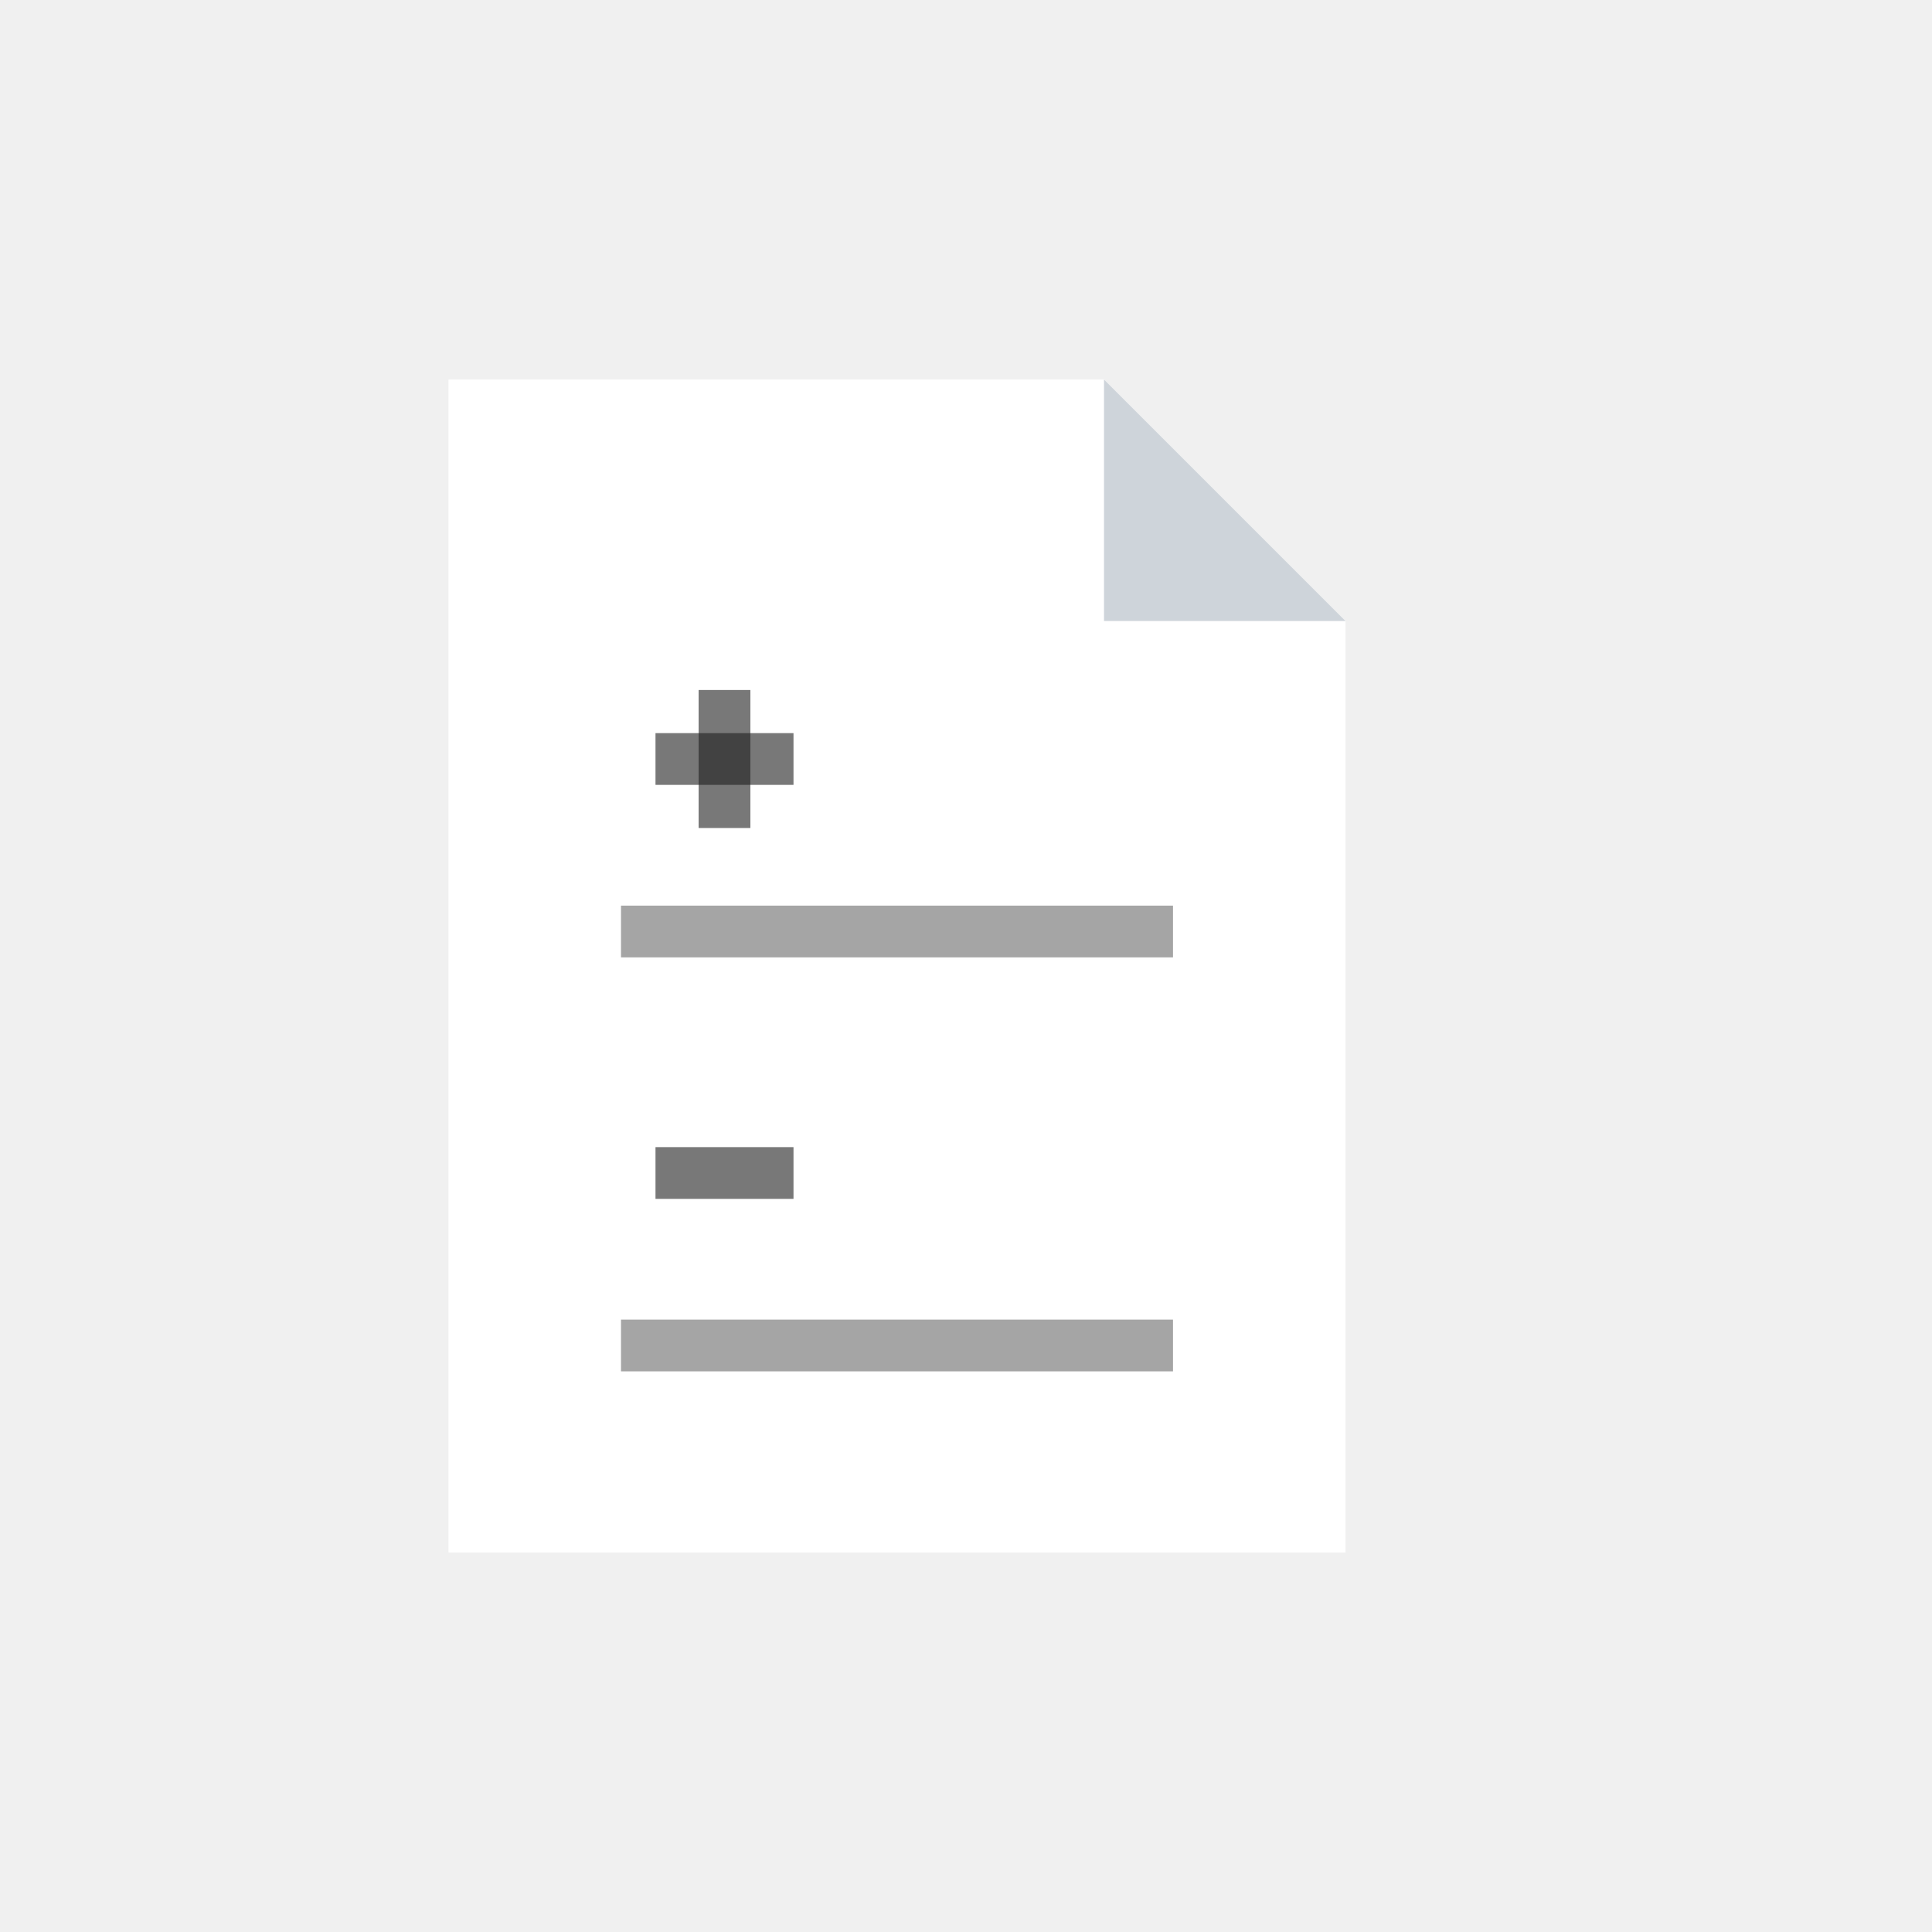
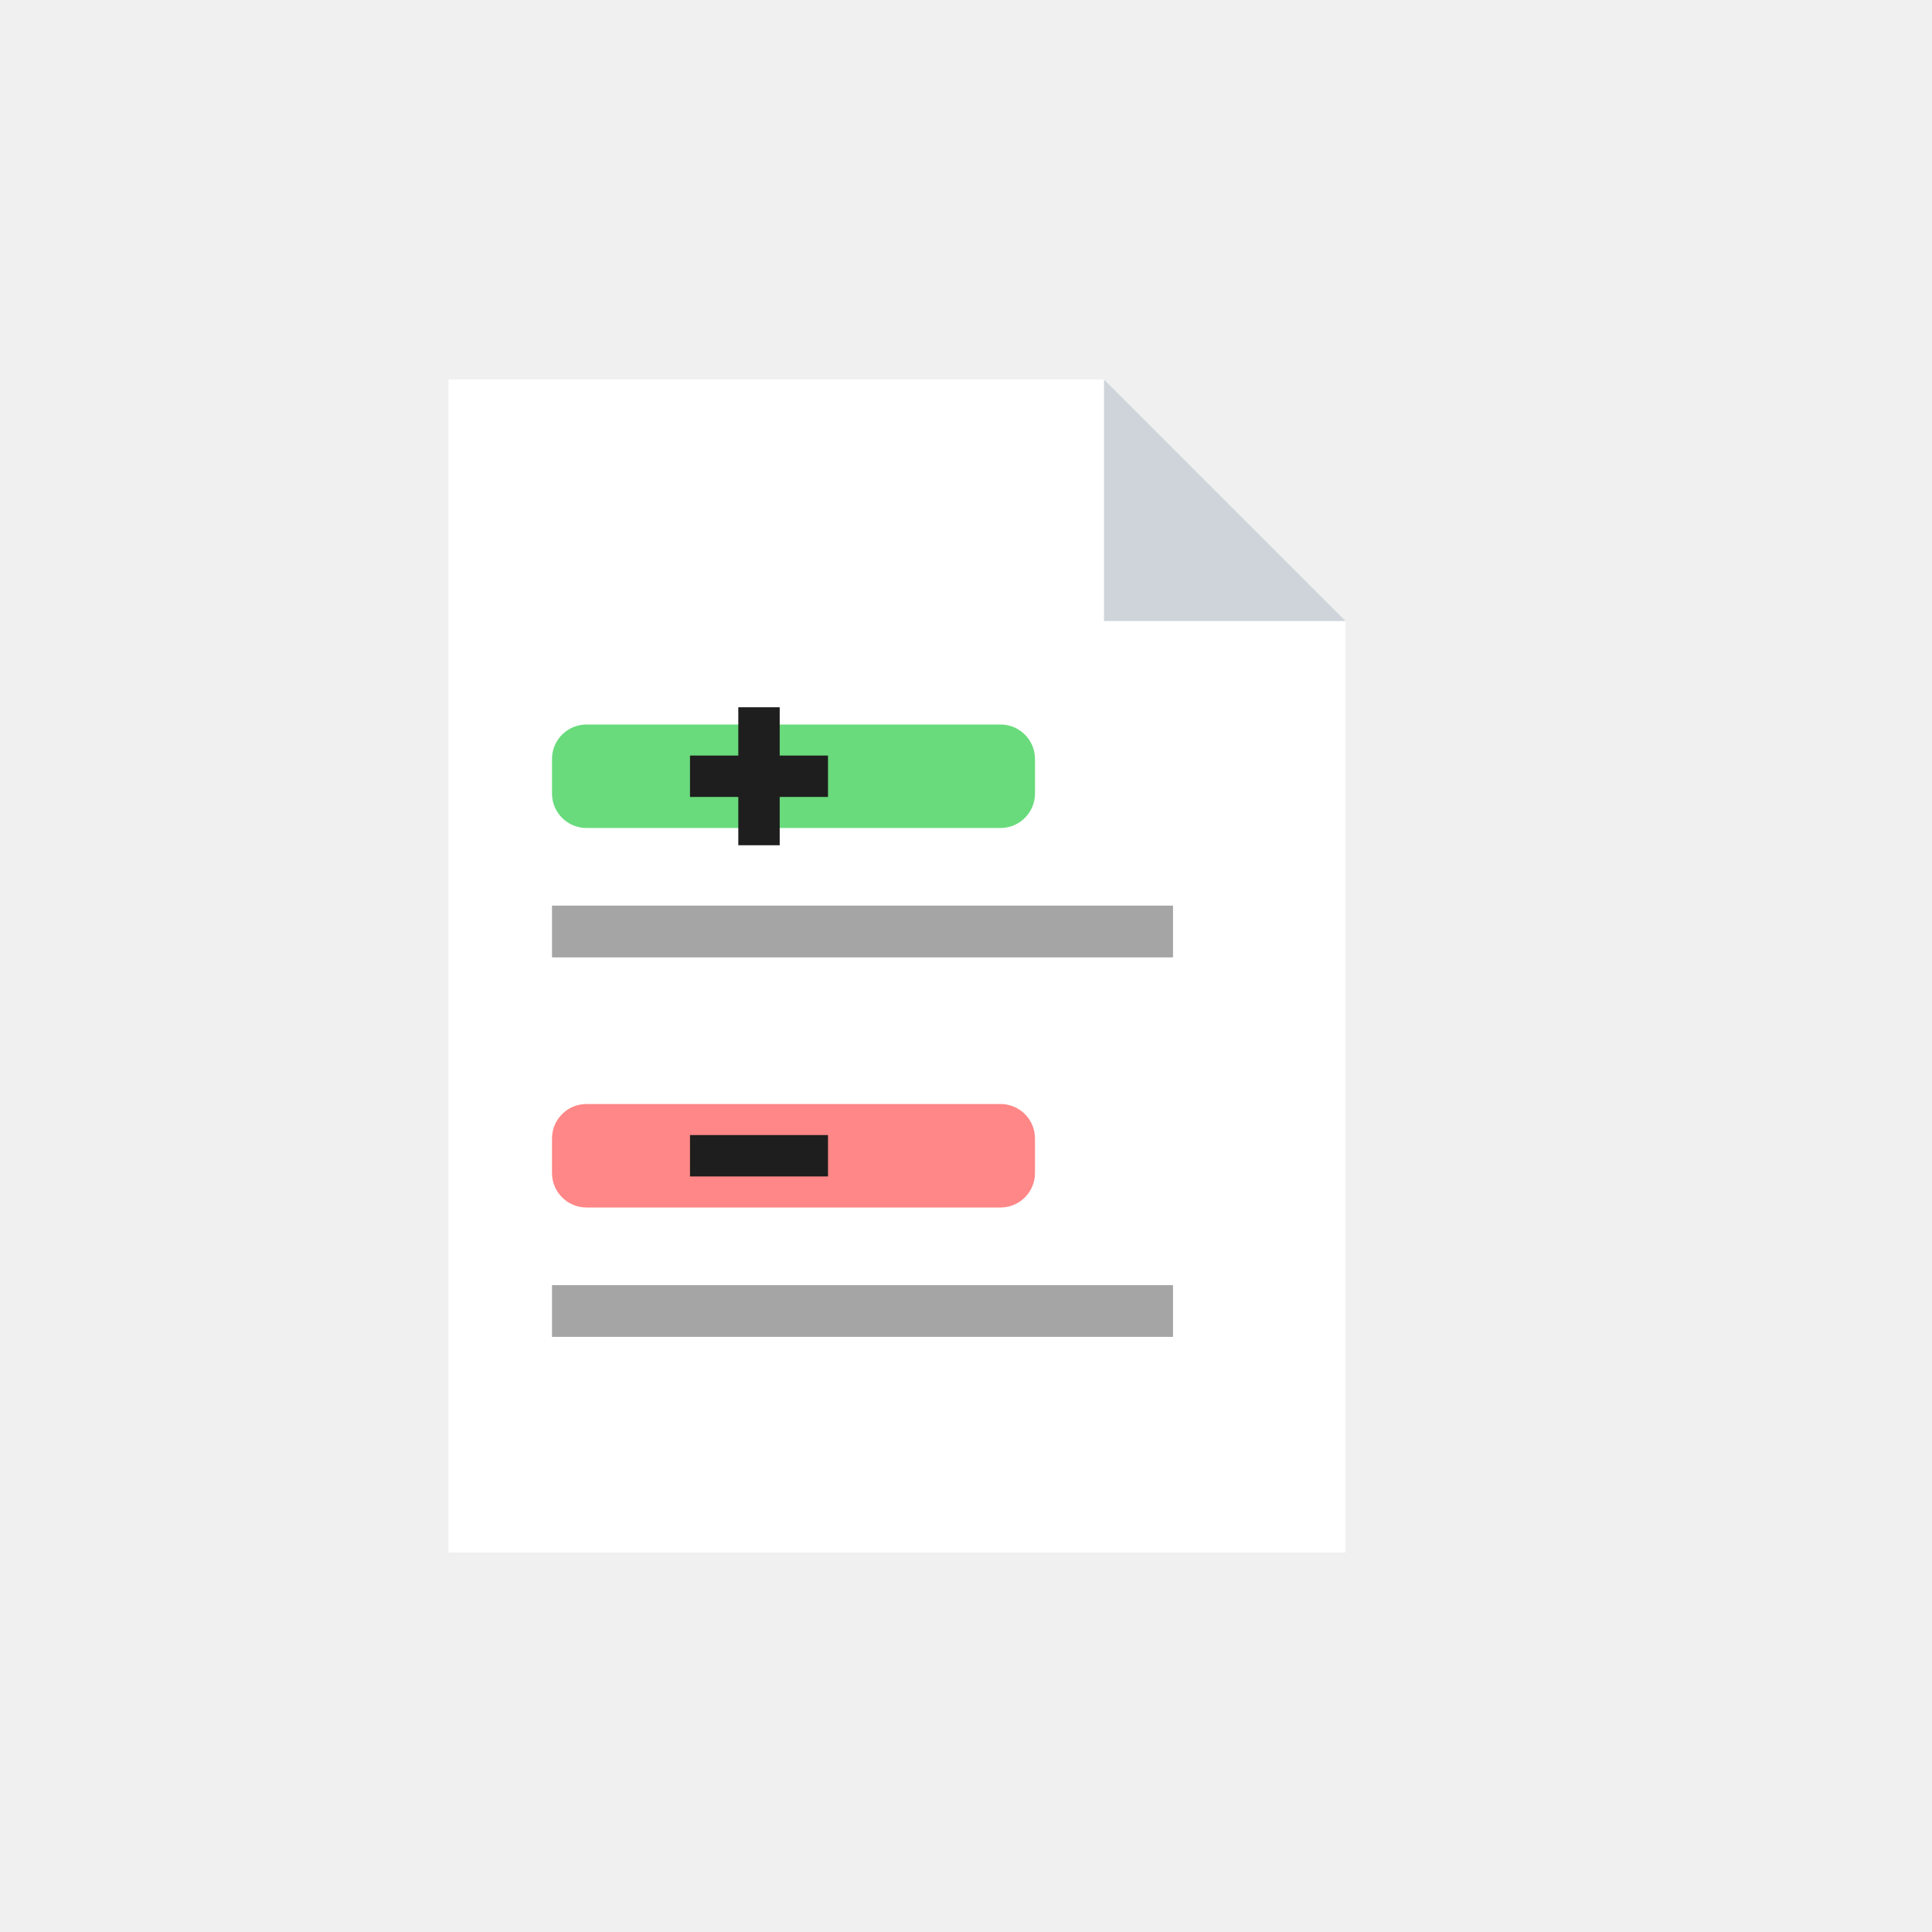
<svg xmlns="http://www.w3.org/2000/svg" viewBox="0 0 56 56" width="56" height="56">
  <g transform="translate(28, 28)">
    <path d="M -15 -17 L 4 -17 L 11 -10 L 11 17 L -15 17 Z" fill="#FFFFFF" />
    <path d="M 4 -17 L 4 -10 L 11 -10 Z" fill="#CED4DA" />
-     <line x1="-9" y1="-6" x2="-5" y2="-6" stroke="#1e1e1e" stroke-width="1.5" opacity="0.6" />
-     <line x1="-7" y1="-8" x2="-7" y2="-4" stroke="#1e1e1e" stroke-width="1.5" opacity="0.6" />
-     <line x1="-10" y1="-1" x2="6" y2="-1" stroke="#1e1e1e" stroke-width="1.5" opacity="0.4" />
-     <line x1="-9" y1="6" x2="-5" y2="6" stroke="#1e1e1e" stroke-width="1.5" opacity="0.6" />
-     <line x1="-10" y1="11" x2="6" y2="11" stroke="#1e1e1e" stroke-width="1.5" opacity="0.4" />
+     <rect x="-12" y="-7" width="14" height="3" rx="1" fill="#69DB7C" />
+     <line x1="-8" y1="-5.5" x2="-4" y2="-5.5" stroke="#1e1e1e" stroke-width="1.2" />
+     <line x1="-6" y1="-7.5" x2="-6" y2="-3.5" stroke="#1e1e1e" stroke-width="1.2" />
+     <line x1="-12" y1="-1" x2="6" y2="-1" stroke="#1e1e1e" stroke-width="1.5" opacity="0.4" />
+     <rect x="-12" y="4" width="14" height="3" rx="1" fill="#FF8787" />
+     <line x1="-8" y1="5.5" x2="-4" y2="5.5" stroke="#1e1e1e" stroke-width="1.2" />
+     <line x1="-12" y1="10" x2="6" y2="10" stroke="#1e1e1e" stroke-width="1.5" opacity="0.4" />
  </g>
</svg>
